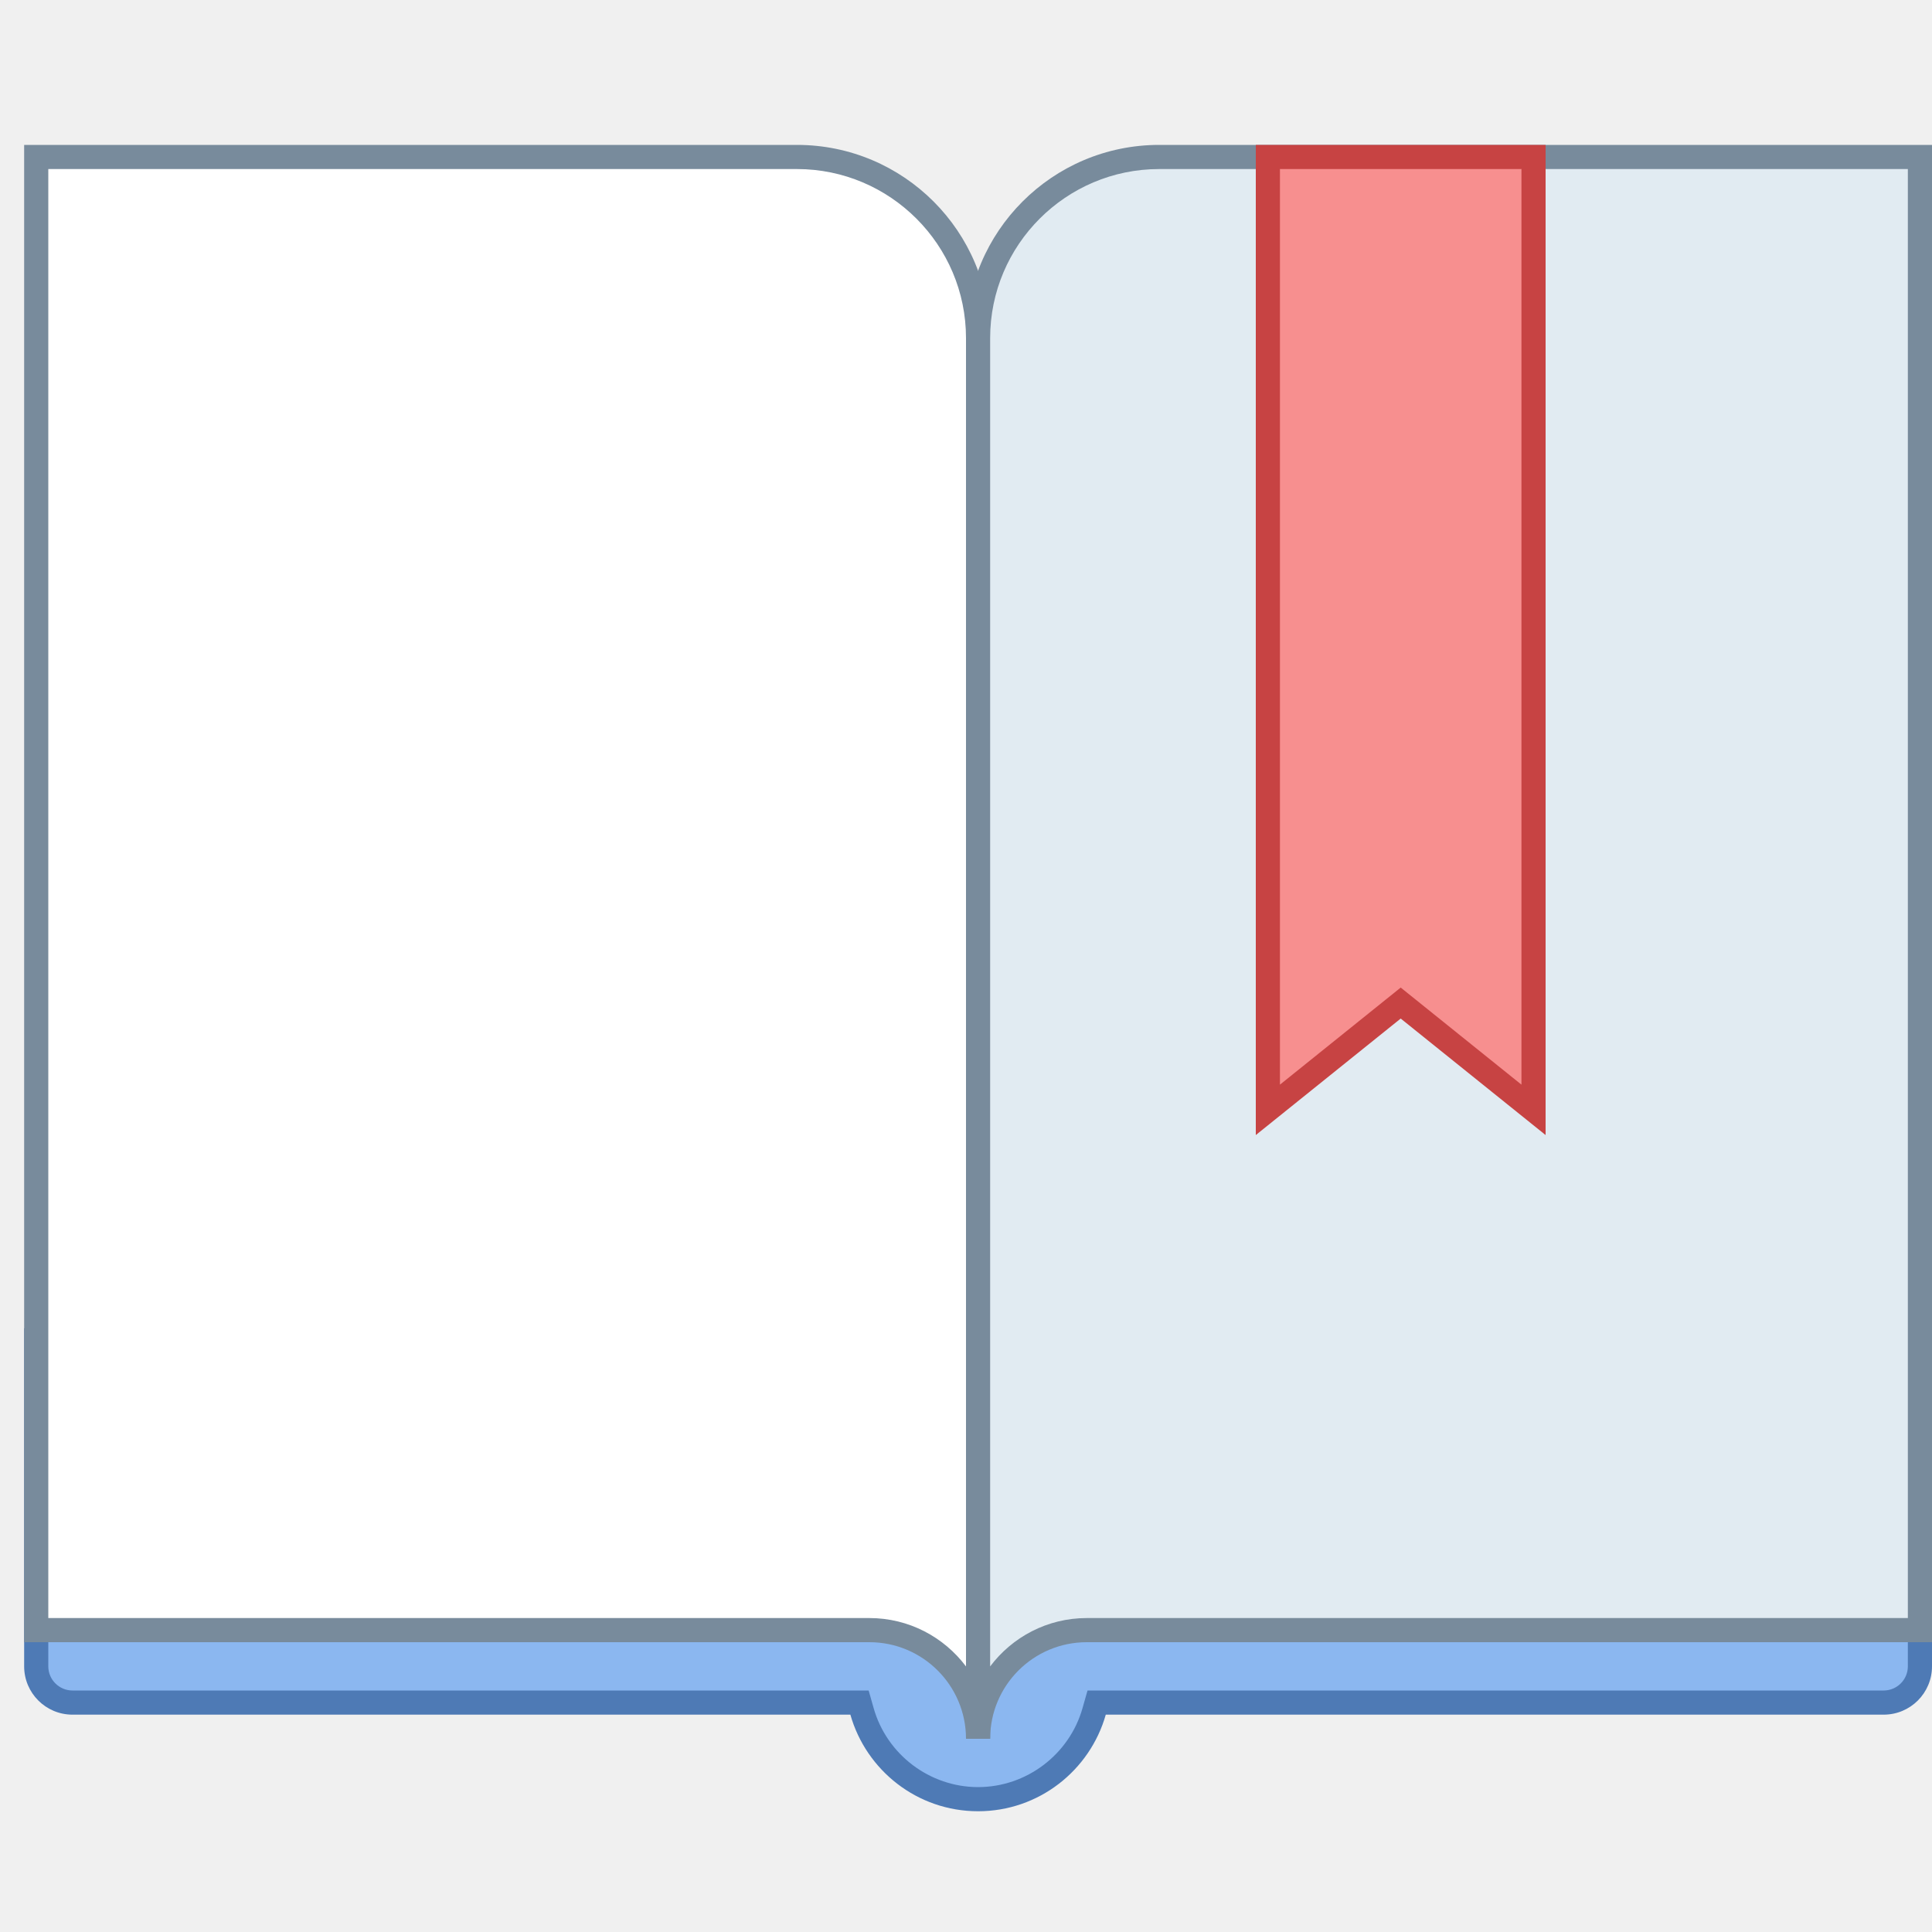
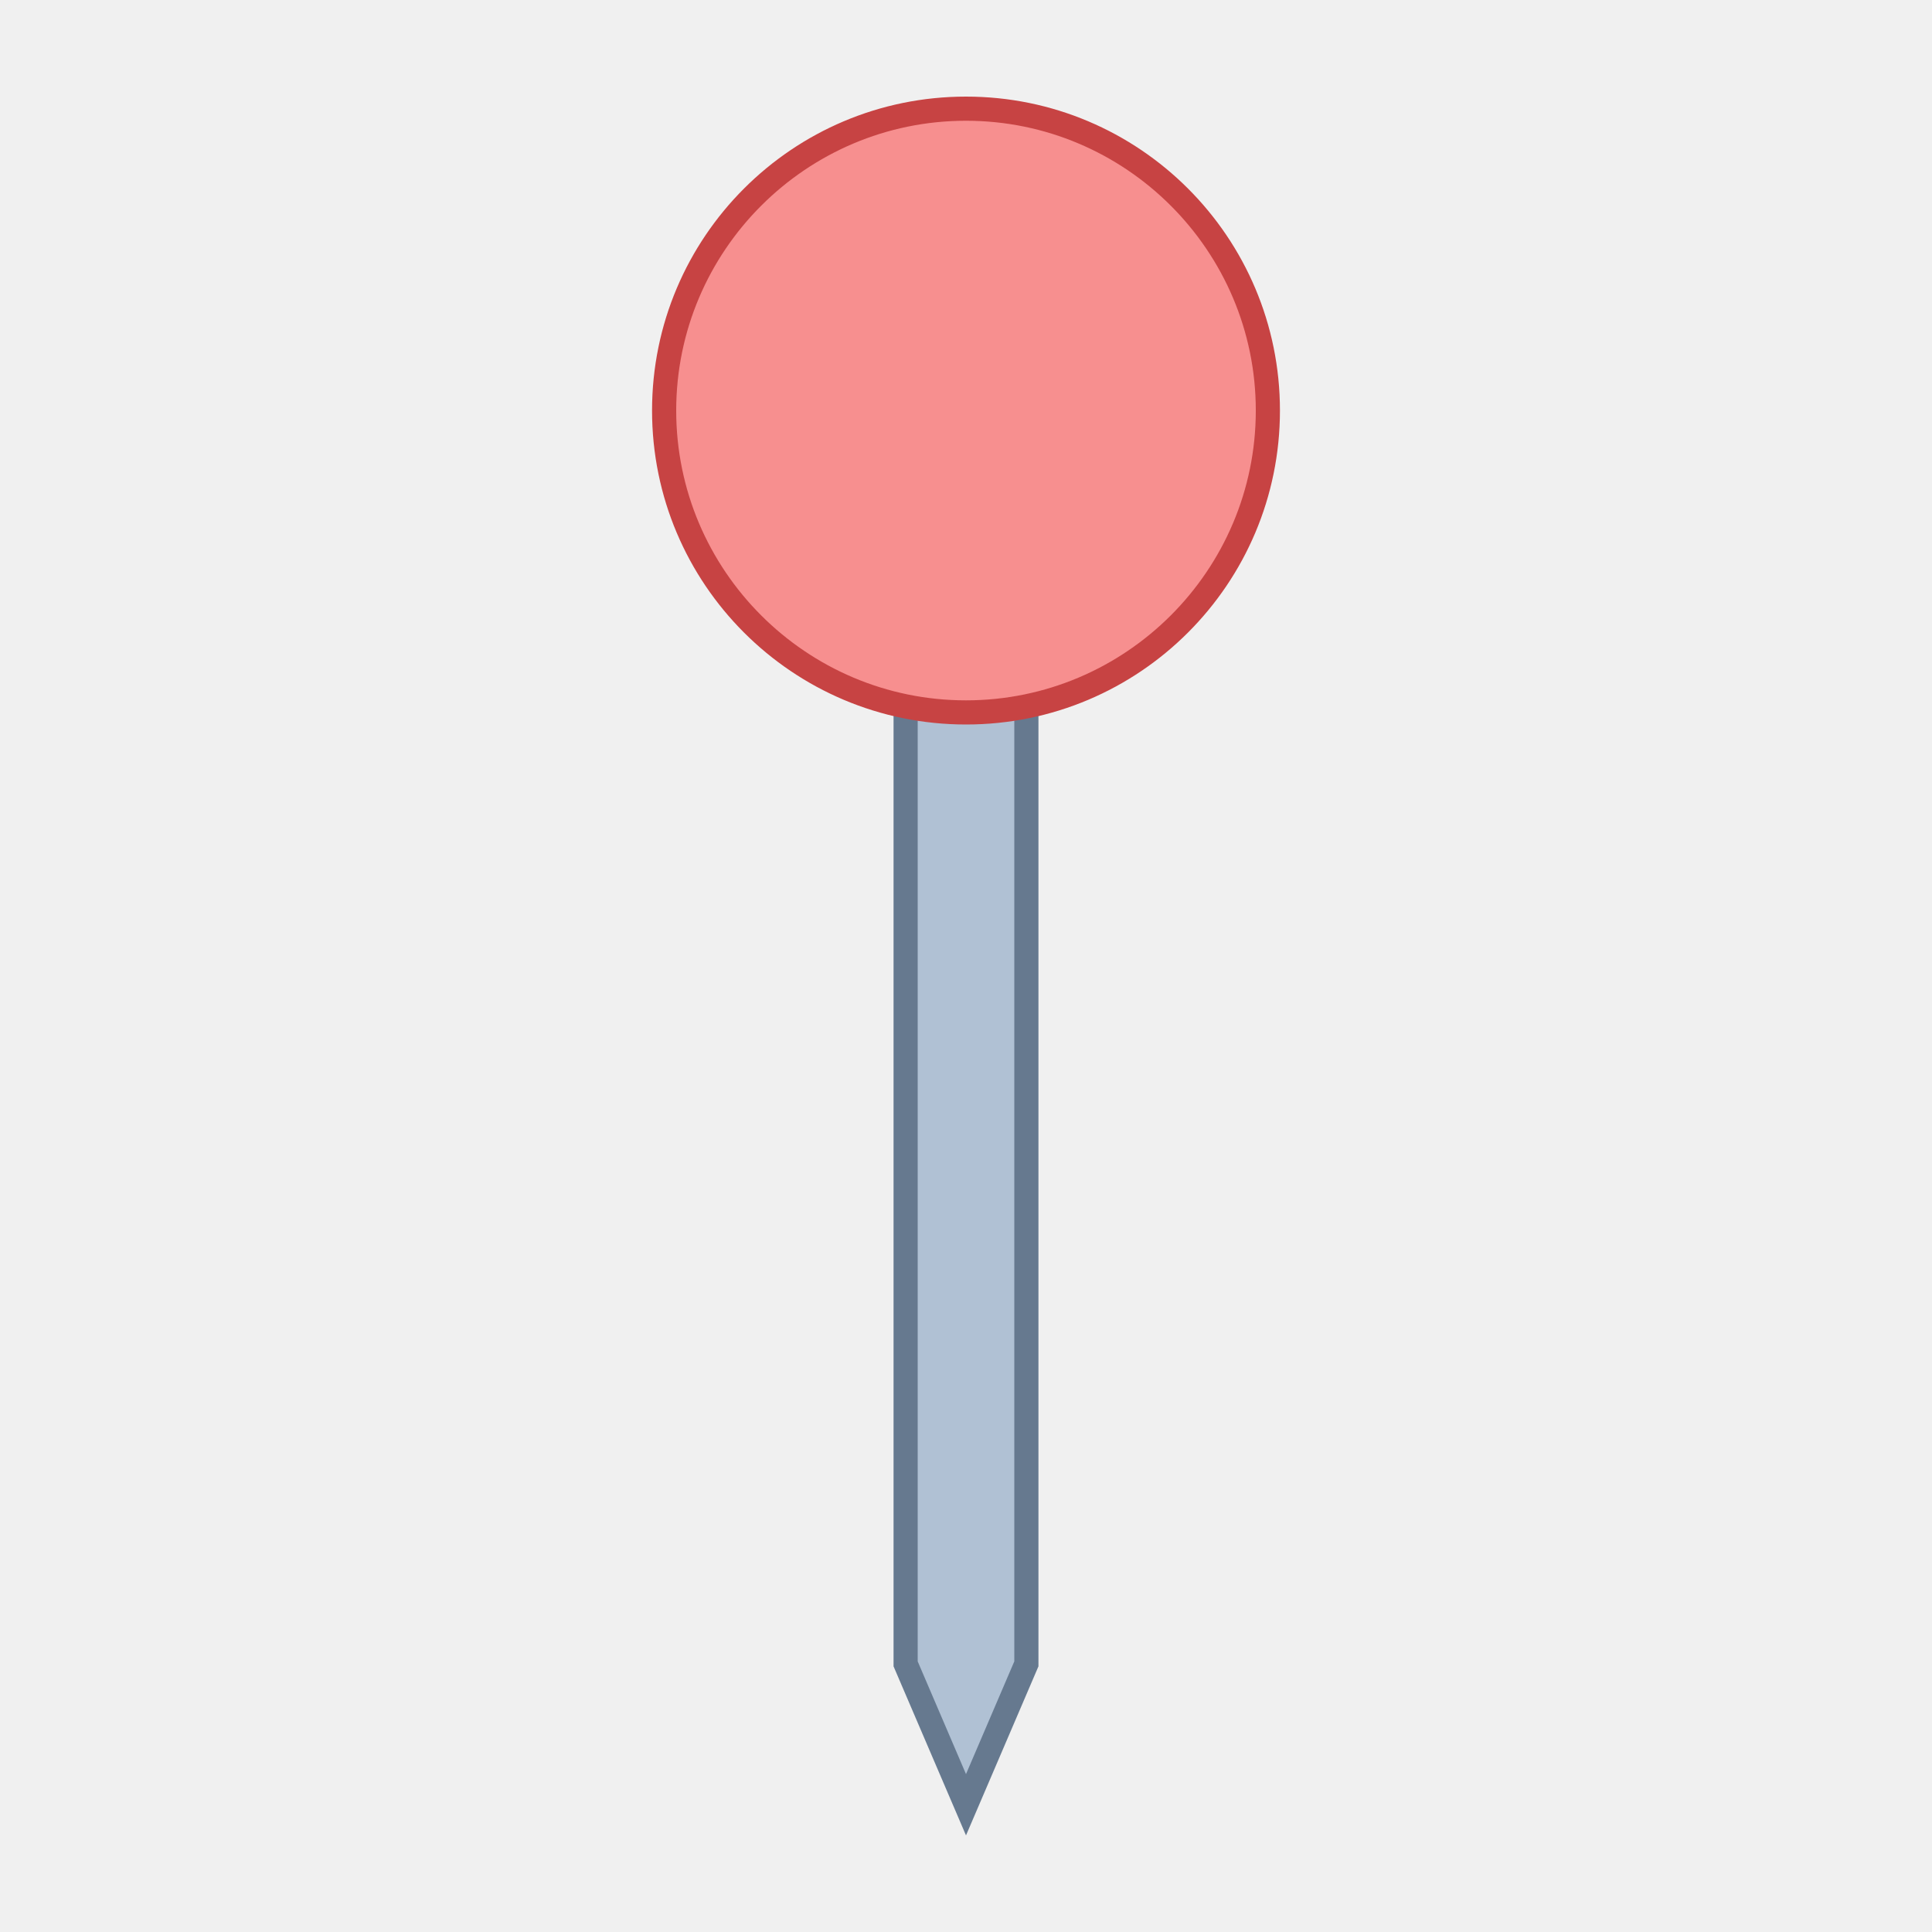
- <svg xmlns="http://www.w3.org/2000/svg" version="1.1" id="Layer_1" x="0px" y="0px" viewBox="0 0 80 80" style="enable-background:new 0 0 80 80;" xml:space="preserve">
+ <svg xmlns="http://www.w3.org/2000/svg" version="1.1" viewBox="0 0 80 80" style="enable-background:new 0 0 80 80;" xml:space="preserve">
  <g>
-     <g>
-       <path style="fill:#8BB7F0;" d="M40.5,74.5c-2.224,0-4.2-1.495-4.807-3.636L35.59,70.5H3c-0.827,0-1.5-0.673-1.5-1.5V55.5h78V69c0,0.827-0.673,1.5-1.5,1.5H45.41l-0.103,0.364C44.7,73.005,42.724,74.5,40.5,74.5z" />
-     </g>
-     <g>
-       <path style="fill:#4E7AB5;" d="M79,56v13c0,0.551-0.449,1-1,1H45.788h-0.756l-0.206,0.727C44.28,72.654,42.501,74,40.5,74s-3.78-1.346-4.325-3.273L35.969,70h-0.756H3c-0.551,0-1-0.449-1-1V56H79 M80,55H1v14c0,1.105,0.895,2,2,2h32.212c0.654,2.307,2.771,4,5.288,4s4.634-1.693,5.288-4H78c1.105,0,2-0.895,2-2V55L80,55z" />
-     </g>
+     <polygon style="fill:#B0C1D4;" points="37.5,68.897 37.5,11.5 42.5,11.5 42.5,68.897 40,74.73  " />
+     <path style="fill:#66798F;" d="M42,12v56.795l-2,4.667l-2-4.667V12H42 M43,11h-6v58l3,7l3-7V11L43,11z" />
  </g>
  <g>
-     <path style="fill:#FFFFFF;" d="M40.472,71.5c-0.25-2.247-2.16-4-4.472-4H1.5v-61H33c4.136,0,7.5,3.364,7.5,7.5v57.5H40.472z" />
-     <g>
-       <path style="fill:#788B9C;" d="M33,7c3.86,0,7,3.14,7,7v55.003C39.087,67.788,37.634,67,36,67H2V7H33 M33,6H1v62h35c2.209,0,4,1.791,4,4v0h1V14C41,9.582,37.418,6,33,6L33,6z" />
-     </g>
-   </g>
-   <g>
-     <path style="fill:#E1EBF2;" d="M40.5,71.5V14c0-4.136,3.364-7.5,7.5-7.5h31.5v61H45c-2.312,0-4.223,1.753-4.472,4H40.5z" />
-     <g>
-       <path style="fill:#788B9C;" d="M79,7v60H45c-1.634,0-3.087,0.788-4,2.003V14c0-3.86,3.14-7,7-7H79 M80,6H48c-4.418,0-8,3.582-8,8v58h1v0c0-2.209,1.791-4,4-4h35V6L80,6z" />
-     </g>
-   </g>
-   <g>
-     <polygon style="fill:#F78F8F;" points="58,41.535 52.5,45.957 52.5,6.5 63.5,6.5 63.5,45.957  " />
-     <g>
-       <path style="fill:#C74343;" d="M63,7v37.913l-4.373-3.516L58,40.893l-0.627,0.504L53,44.913V7H63 M64,6H52v41l6-4.824L64,47V6L64,6z" />
-     </g>
+     <path style="fill:#F78F8F;" d="M40,29.5c-6.893,0-12.5-5.607-12.5-12.5S33.107,4.5,40,4.5S52.5,10.107,52.5,17S46.893,29.5,40,29.5z" />
+     <path style="fill:#C74343;" d="M40,5c6.617,0,12,5.383,12,12s-5.383,12-12,12s-12-5.383-12-12S33.383,5,40,5 M40,4c-7.18,0-13,5.82-13,13s5.82,13,13,13s13-5.82,13-13S47.18,4,40,4L40,4z" />
  </g>
</svg>
